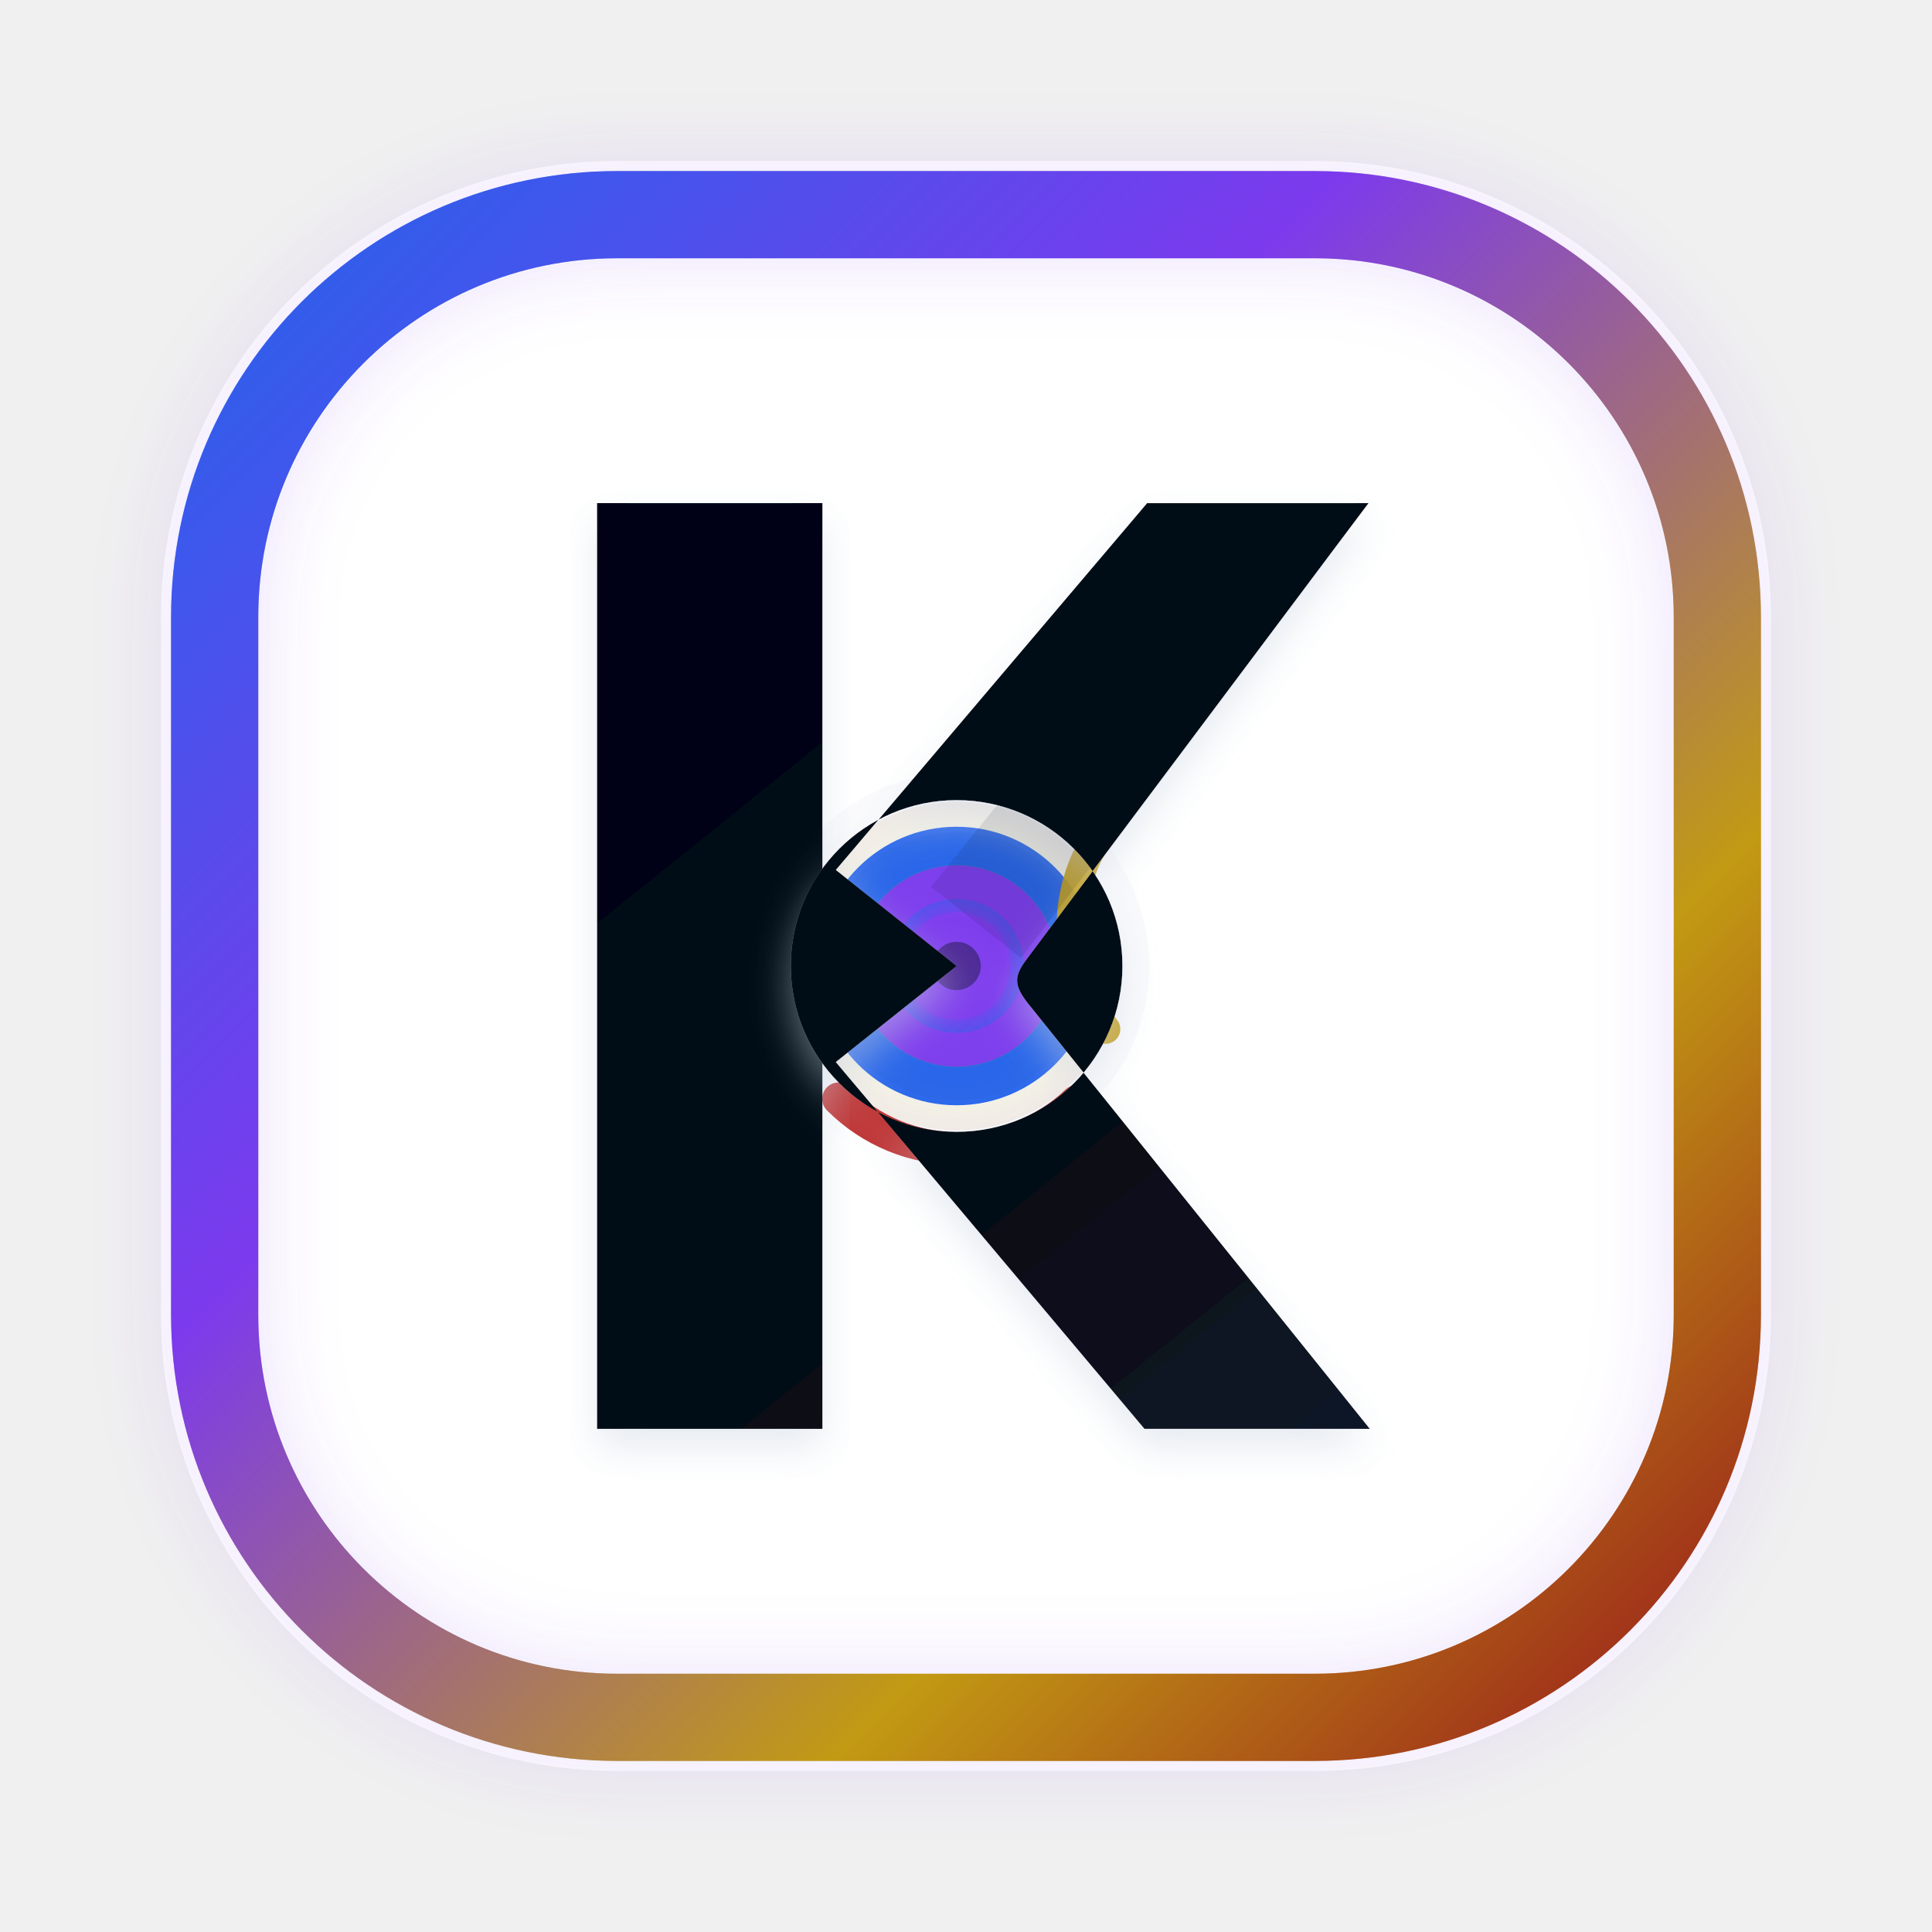
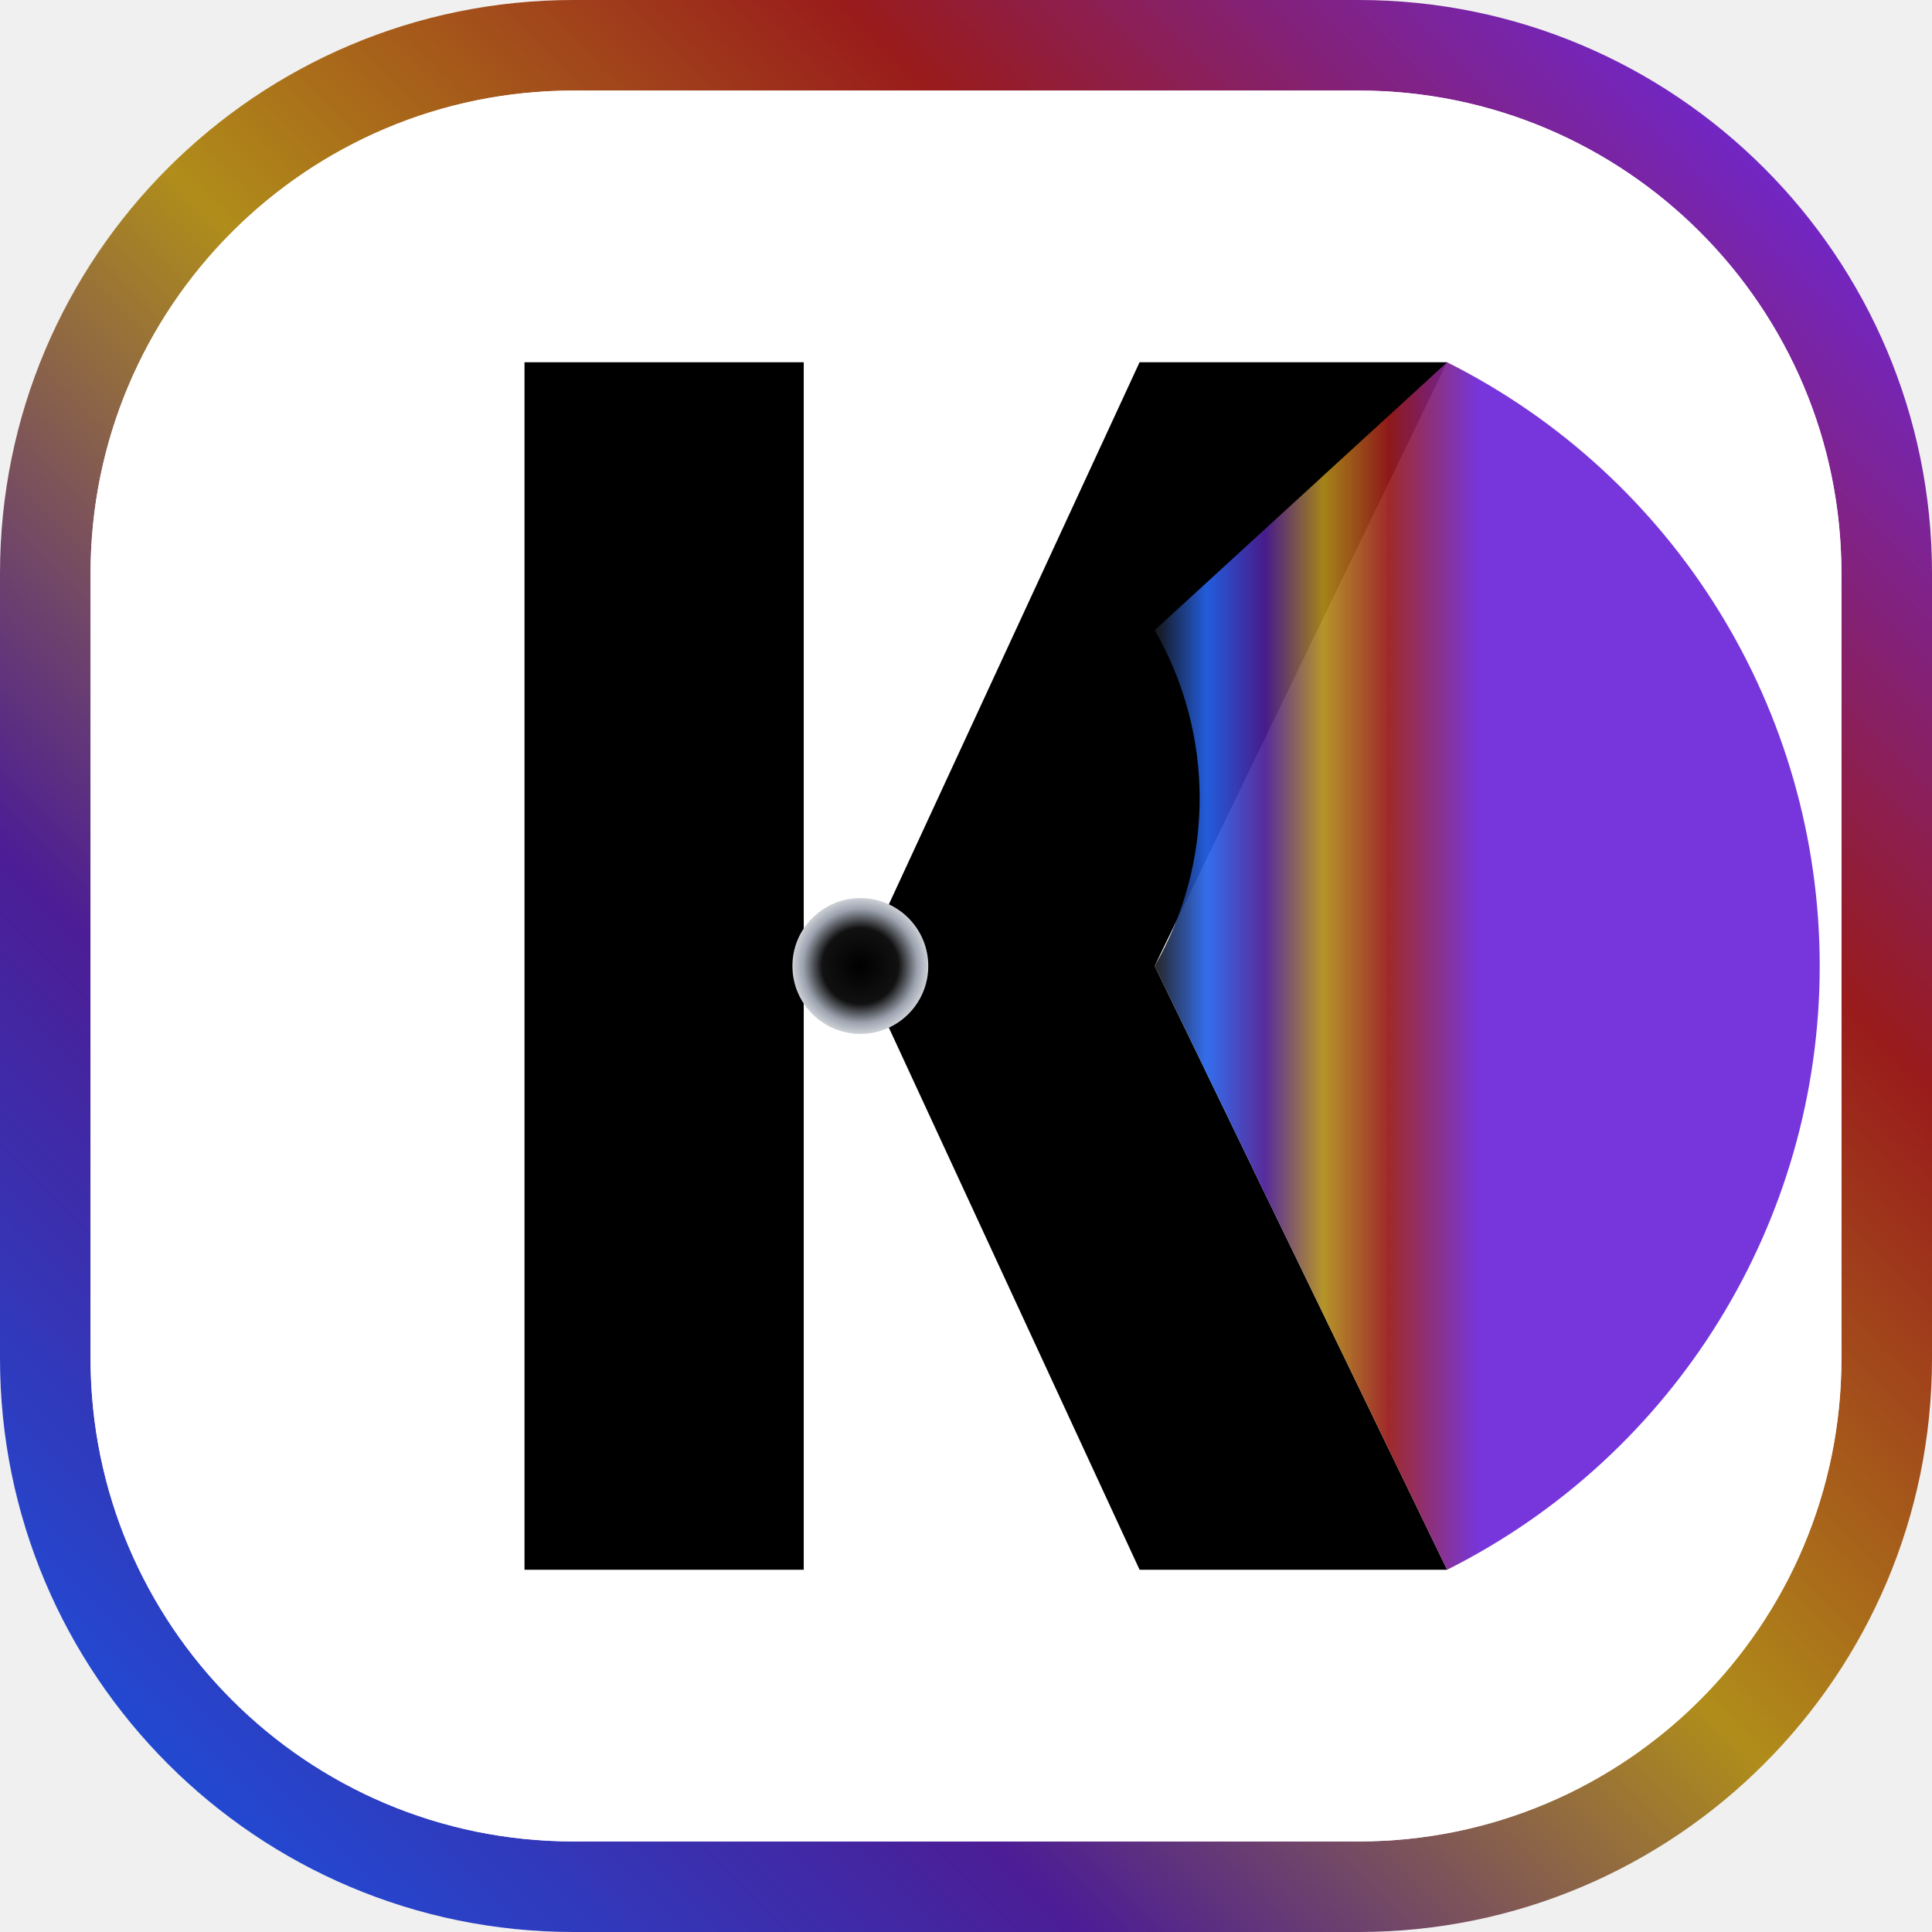
- <svg xmlns="http://www.w3.org/2000/svg" viewBox="0 0 72 72" shape-rendering="geometricPrecision">
+ <svg xmlns="http://www.w3.org/2000/svg" viewBox="0 0 1024 1024" shape-rendering="geometricPrecision">
  <defs>
-     <linearGradient id="b" x1="8" y1="8" x2="64" y2="64" gradientUnits="userSpaceOnUse">
-       <stop offset="0" stop-color="#2563eb" />
-       <stop offset="0.36" stop-color="#7c3aed" />
-       <stop offset="0.72" stop-color="#c29a13" />
-       <stop offset="1" stop-color="#991b1b" />
+     <linearGradient id="b" x1="64" y1="960" x2="960" y2="64" gradientUnits="userSpaceOnUse">
+       <stop offset="0" stop-color="#1d4ed8" />
+       <stop offset=".25" stop-color="#4c1d95" />
+       <stop offset=".5" stop-color="#b08d1a" />
+       <stop offset=".75" stop-color="#991b1b" />
+       <stop offset="1" stop-color="#6d28d9" />
    </linearGradient>
-     <linearGradient id="k" x1="22" y1="18" x2="51" y2="54" gradientUnits="userSpaceOnUse">
-       <stop offset="0" stop-color="#020617" />
-       <stop offset="0.56" stop-color="#030712" />
-       <stop offset="1" stop-color="#111827" />
+     <linearGradient id="s" x1="612" y1="512" x2="784" y2="512" gradientUnits="userSpaceOnUse">
+       <stop offset="0" stop-color="#171717" />
+       <stop offset=".16" stop-color="#2563eb" />
+       <stop offset=".34" stop-color="#4c1d95" />
+       <stop offset=".52" stop-color="#b08d1a" />
+       <stop offset=".72" stop-color="#991b1b" />
+       <stop offset="1" stop-color="#6d28d9" />
    </linearGradient>
-     <radialGradient id="c" cx="35.65" cy="36" r="7.3" gradientUnits="userSpaceOnUse">
-       <stop offset="0" stop-color="#c084fc" />
-       <stop offset="0.22" stop-color="#7c3aed" />
-       <stop offset="0.48" stop-color="#2563eb" />
-       <stop offset="0.73" stop-color="#c29a13" />
-       <stop offset="1" stop-color="#b91c1c" />
+     <radialGradient id="d" cx="456" cy="512" r="42" gradientUnits="userSpaceOnUse">
+       <stop offset="0" stop-color="#000" />
+       <stop offset=".48" stop-color="#111" />
+       <stop offset=".72" stop-color="#9ca3af" />
+       <stop offset="1" stop-color="#fff" />
    </radialGradient>
-     <filter id="g" x="-25%" y="-25%" width="150%" height="150%" color-interpolation-filters="sRGB">
-       <feDropShadow dx="0" dy="0" stdDeviation="1.55" flood-color="#7c3aed" flood-opacity="0.34" />
-     </filter>
-     <filter id="ks" x="-12%" y="-12%" width="124%" height="124%" color-interpolation-filters="sRGB">
-       <feDropShadow dx="0" dy="0.7" stdDeviation="0.72" flood-color="#cbd5e1" flood-opacity="0.48" />
-     </filter>
  </defs>
-   <rect x="6" y="6" width="60" height="60" rx="17" fill="#fff" />
-   <rect x="8" y="8" width="56" height="56" rx="15" fill="none" stroke="url(#b)" stroke-width="3.25" opacity="0.42" filter="url(#g)" />
-   <rect x="8" y="8" width="56" height="56" rx="15" fill="none" stroke="url(#b)" stroke-width="3.25" />
-   <g opacity="0.98">
-     <circle cx="35.65" cy="36" r="7.18" fill="#f8fafc" opacity="0.92" />
-     <circle cx="35.65" cy="36" r="6.12" fill="url(#c)" />
-     <circle cx="35.65" cy="36" r="5.58" fill="none" stroke="#f8fafc" stroke-width="1.18" opacity="0.9" />
-     <circle cx="35.65" cy="36" r="4.48" fill="none" stroke="#2563eb" stroke-width="1.42" opacity="0.98" />
-     <circle cx="35.65" cy="36" r="3.12" fill="none" stroke="#7c3aed" stroke-width="1.25" opacity="0.98" />
-     <circle cx="35.65" cy="36" r="2" fill="#7c3aed" opacity="0.96" />
-     <circle cx="35.65" cy="36" r="0.9" fill="#020617" opacity="0.42" />
-     <path d="M31.25 40.95A6.35 6.35 0 0 0 40.12 41.05" fill="none" stroke="#b91c1c" stroke-width="1.22" opacity="0.92" stroke-linecap="round" />
-     <path d="M40.72 31.52A6.25 6.25 0 0 0 41.2 38.35" fill="none" stroke="#c29a13" stroke-width="1.1" opacity="0.92" stroke-linecap="round" />
-   </g>
-   <rect x="22.25" y="18.75" width="8.4" height="34.5" fill="url(#k)" filter="url(#ks)" />
-   <path d="M31.15 32.42L42.75 18.75H51L38.28 35.72C37.78 36.38 37.78 36.7 38.28 37.36L51.05 53.25H42.65L31.15 39.58L35.65 36ZM35.65 29.82A6.18 6.18 0 1 1 35.65 42.18A6.18 6.18 0 1 1 35.65 29.82Z" fill="url(#k)" fill-rule="evenodd" filter="url(#ks)" />
-   <path d="M38.05 35.7L51 18.75H46.25L34.7 33.05Z" fill="#020617" opacity="0.1" />
+   <path d="M304 0h416c167.9 0 304 136.1 304 304v416c0 167.9-136.1 304-304 304H304C136.1 1024 0 887.9 0 720V304C0 136.1 136.1 0 304 0Zm0 48h416c141.4 0 256 114.6 256 256v416c0 141.4-114.6 256-256 256H304C162.6 976 48 861.4 48 720V304C48 162.6 162.6 48 304 48Z" fill="url(#b)" fill-rule="evenodd" />
+   <path d="M304 48h416c141.4 0 256 114.6 256 256v416c0 141.4-114.6 256-256 256H304C162.6 976 48 861.4 48 720V304C48 162.6 162.6 48 304 48Z" fill="#fff" />
+   <rect x="278" y="192" width="148" height="640" fill="#000" />
+   <polygon points="456,512 612,512 767,832 604,832" fill="#000" />
+   <polygon points="604,192 767,192 612,512 456,512" fill="#000" />
+   <path d="M612 512a178 178 0 0 0 0-178l155-142a358 358 0 0 1 0 640Z" fill="url(#s)" opacity=".93" />
+   <circle cx="456" cy="512" r="36" fill="url(#d)" />
</svg>
